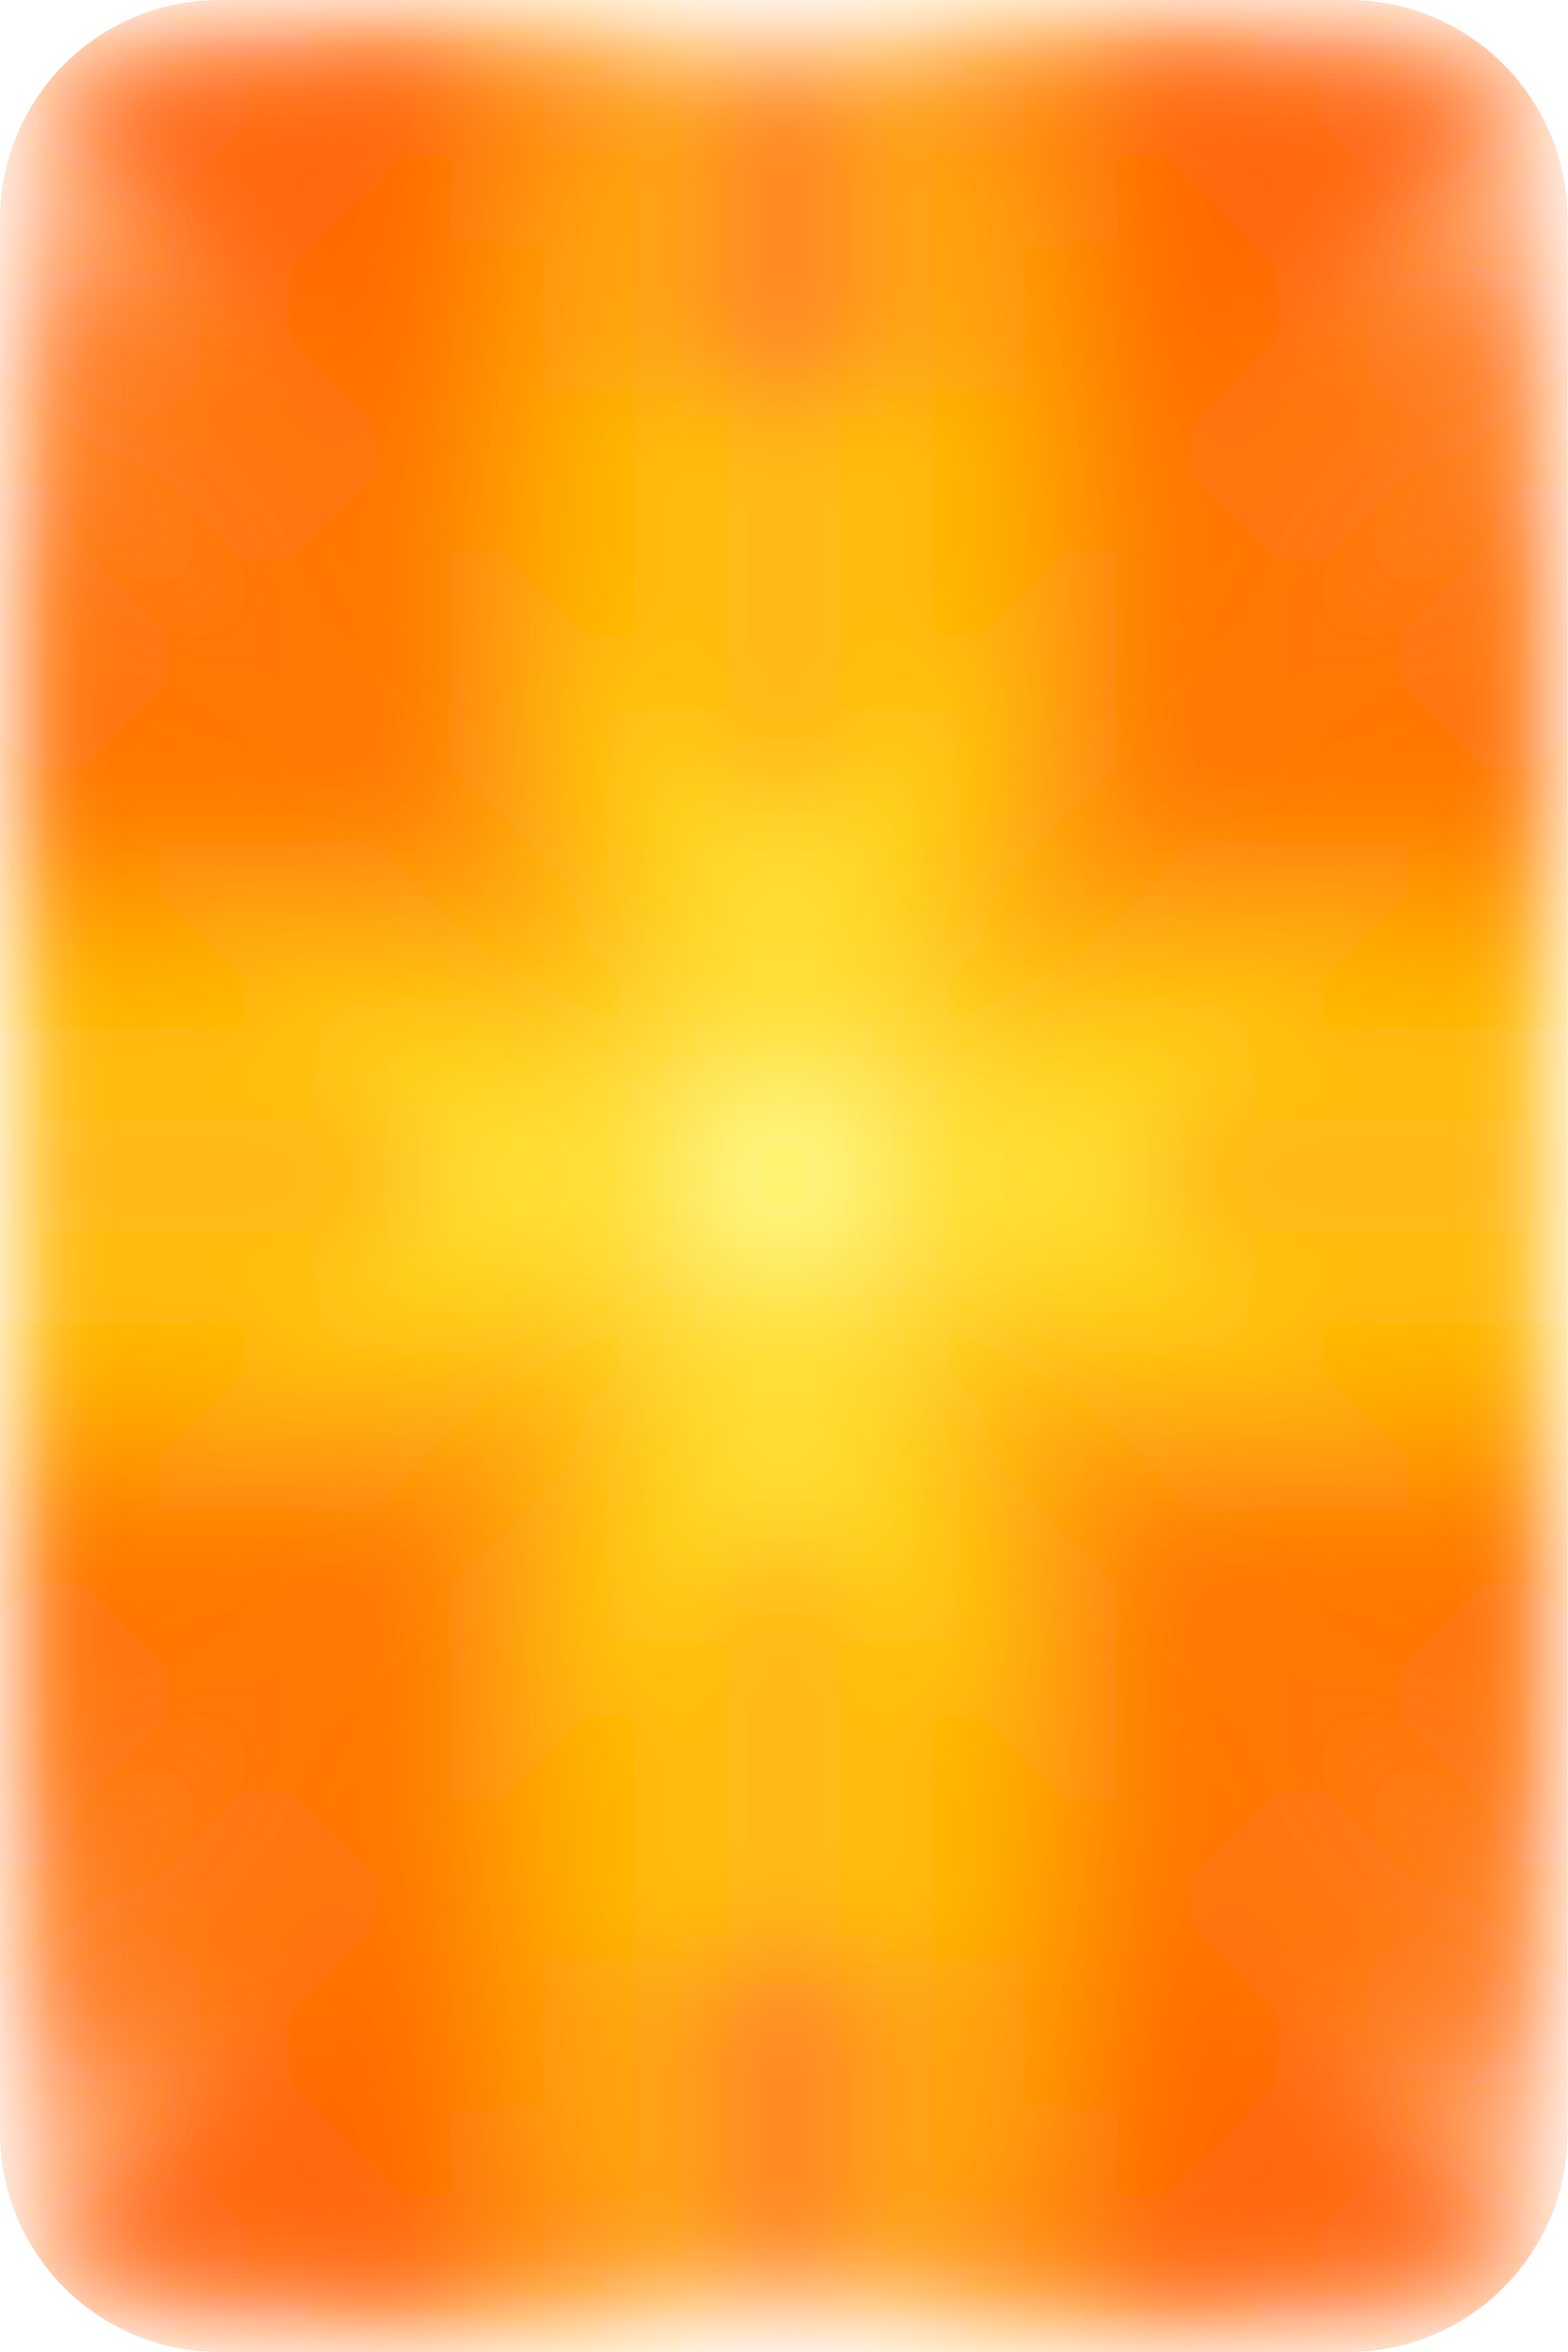
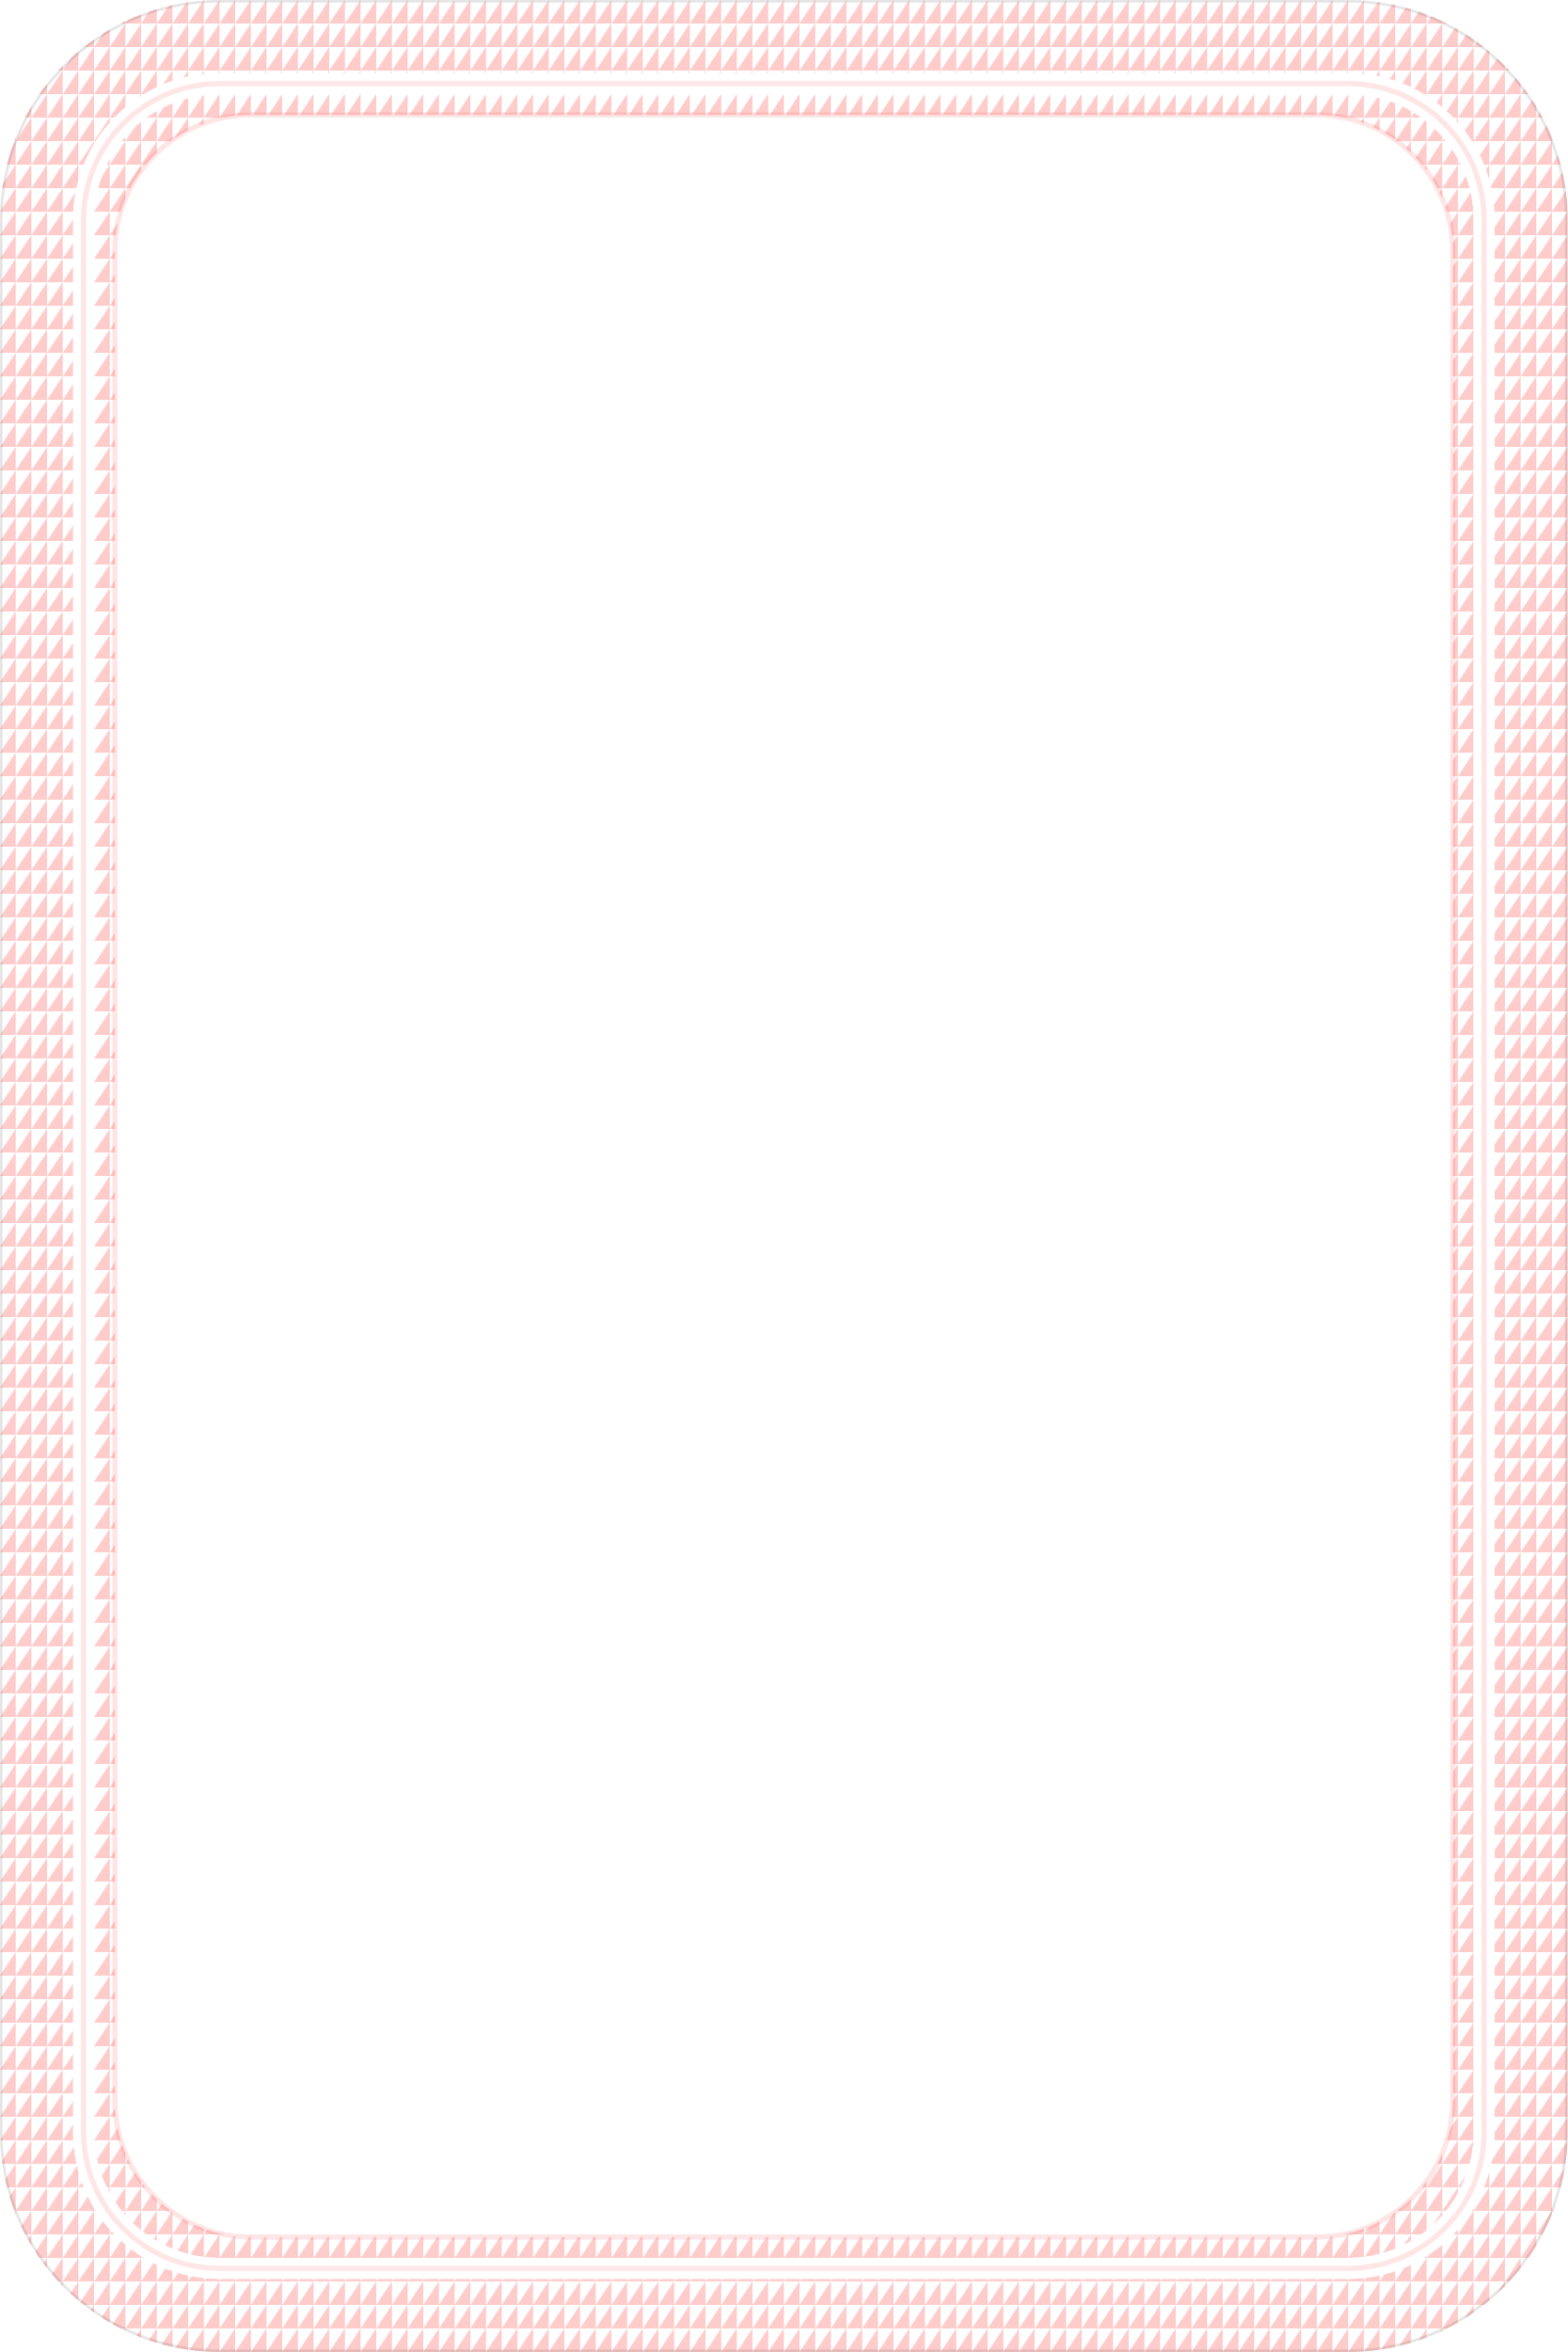
<svg xmlns="http://www.w3.org/2000/svg" width="300" height="450" viewBox="0 0 300 450">
  <defs>
-     <filter id="f1">
-       <feGaussianBlur in="blendOut" stdDeviation="10" />
-     </filter>
    <clipPath id="corners">
      <rect width="300" height="450" rx="42" ry="42" />
    </clipPath>
+     <pattern height="1%" width="1%" id="pattern" patternContentUnits="objectBoundingBox" fill-opacity="0.2" fill="rgba(255,0,0,1.0)">
+       <path d="M0.01,0 L0.02,0.01 L0.01,0.02 L0,0.01" />
+     </pattern>
  </defs>
  <g clip-path="url(#corners)">
-     <rect x="0" y="0" width="300" height="450" rx="42" ry="42" fill="rgba(0,0,0,0)" stroke="rgba(255,255,255,0.5)" />
-     <svg width="100%" height="100%" viewBox="0 0 1000 1000" style="filter: url(#f1)">
-       <g fill="#ffd573">
-         <polygon points="1000 -50 0 -50 500 450" />
-         <polygon points="550 500 1050 1000 1050 0" />
-         <polygon points="-50 0 -50 1000 450 500" />
-         <polygon points="0 1050 1000 1050 500 550" />
-       </g>
-       <g fill="#ff8026">
-         <polygon points="1000 -216.7 0 -216.7 500 283.3" />
-         <polygon points="716.7 500 1216.7 1000 1216.7 0" />
-         <polygon points="-216.7 0 -216.7 1000 283.3 500" />
-         <polygon points="0 1216.7 1000 1216.7 500 716.7" />
-       </g>
-       <g fill-opacity="0.5">
-         <polygon fill="#FE0" points="0 707.1 0 292.9 292.9 0 707.1 0 1000 292.9 1000 707.1 707.1 1000 292.9 1000" />
-         <g fill="#ffc800">
-           <polygon points="464.6 -242.5 -242.5 464.6 464.6 464.6" />
-           <polygon points="535.4 464.6 1242.5 464.6 535.4 -242.5" />
-           <polygon points="-242.5 535.4 464.6 1242.5 464.6 535.4" />
-           <polygon points="535.4 1242.5 1242.5 535.4 535.4 535.4" />
-         </g>
-         <g fill="#ffa200">
-           <polygon points="405.7 -301.4 -301.4 405.7 405.7 405.7" />
-           <polygon points="594.3 405.7 1301.4 405.7 594.3 -301.4" />
-           <polygon points="-301.4 594.3 405.7 1301.4 405.7 594.3" />
-           <polygon points="594.3 1301.4 1301.4 594.3 594.3 594.3" />
-         </g>
-         <g fill="#ff7b00">
-           <polygon points="346.8 -360.3 -360.3 346.8 346.8 346.8" />
-           <polygon points="653.2 346.8 1360.3 346.8 653.2 -360.3" />
-           <polygon points="-360.3 653.2 346.8 1360.3 346.8 653.2" />
-           <polygon points="653.2 1360.3 1360.3 653.2 653.2 653.2" />
-         </g>
-         <g fill="#F50">
-           <polygon points="287.9 -419.2 -419.2 287.9 287.9 287.9" />
-           <polygon points="712.1 287.9 1419.2 287.9 712.1 -419.2" />
-           <polygon points="-419.2 712.1 287.9 1419.2 287.9 712.1" />
-           <polygon points="712.1 1419.2 1419.2 712.1 712.1 712.1" />
-         </g>
-       </g>
-     </svg>
+     <rect x="0" y="0" width="300" height="450" rx="42" ry="42" fill="url(#pattern)" />
+     <rect x="0" y="0" width="300" height="450" rx="42" ry="42" fill="rgba(0,0,0,0)" stroke="rgba(0,0,0,0.1)" stroke-width="1" />
+     <rect x="16" y="16" width="268" height="418" rx="26" ry="26" fill="rgba(0,0,0,0)" stroke="rgba(255,255,255,1.0)" stroke-width="4" />
+     <rect x="22" y="22" width="256" height="406" rx="26" ry="26" fill="rgba(255,255,255,1.0)" stroke="rgba(255,0,0,0.1)" stroke-width="1" />
  </g>
+   <rect x="16" y="16" width="268" height="418" rx="26" ry="26" fill="rgba(0,0,0,0)" stroke="rgba(255,255,255,1.0)" stroke-width="4" />
+   <rect x="16" y="16" width="268" height="418" rx="26" ry="26" fill="rgba(0,0,0,0)" stroke="rgba(255,0,0,0.1)" stroke-width="1" />
</svg>
